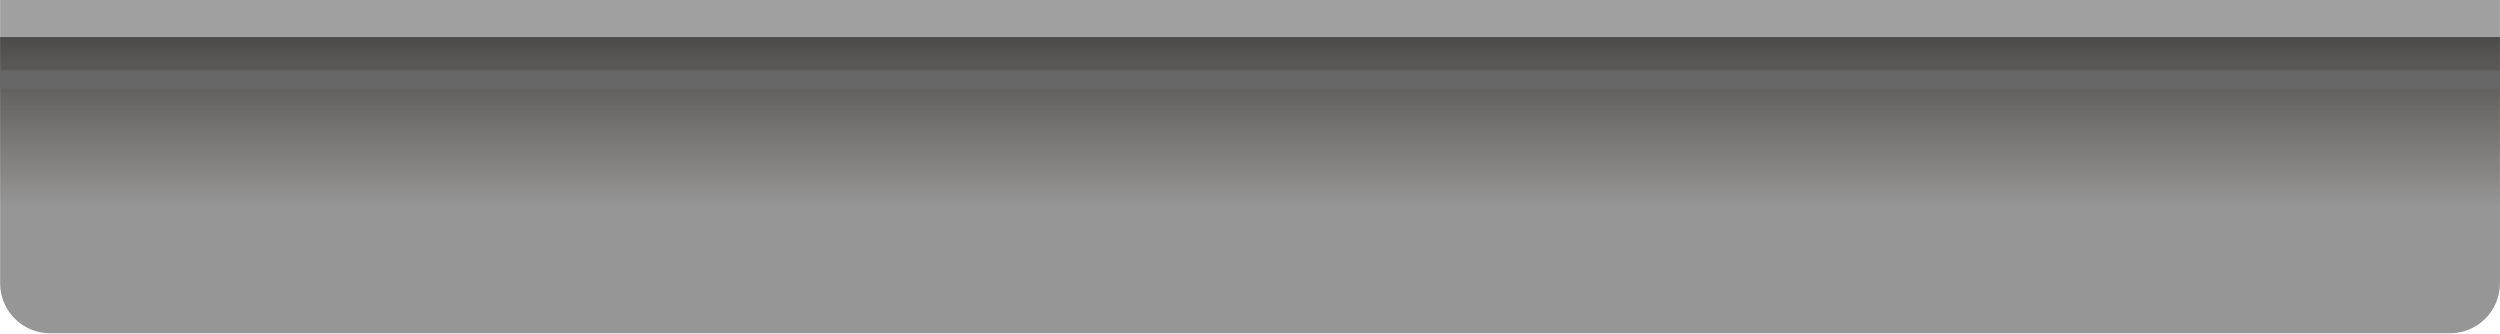
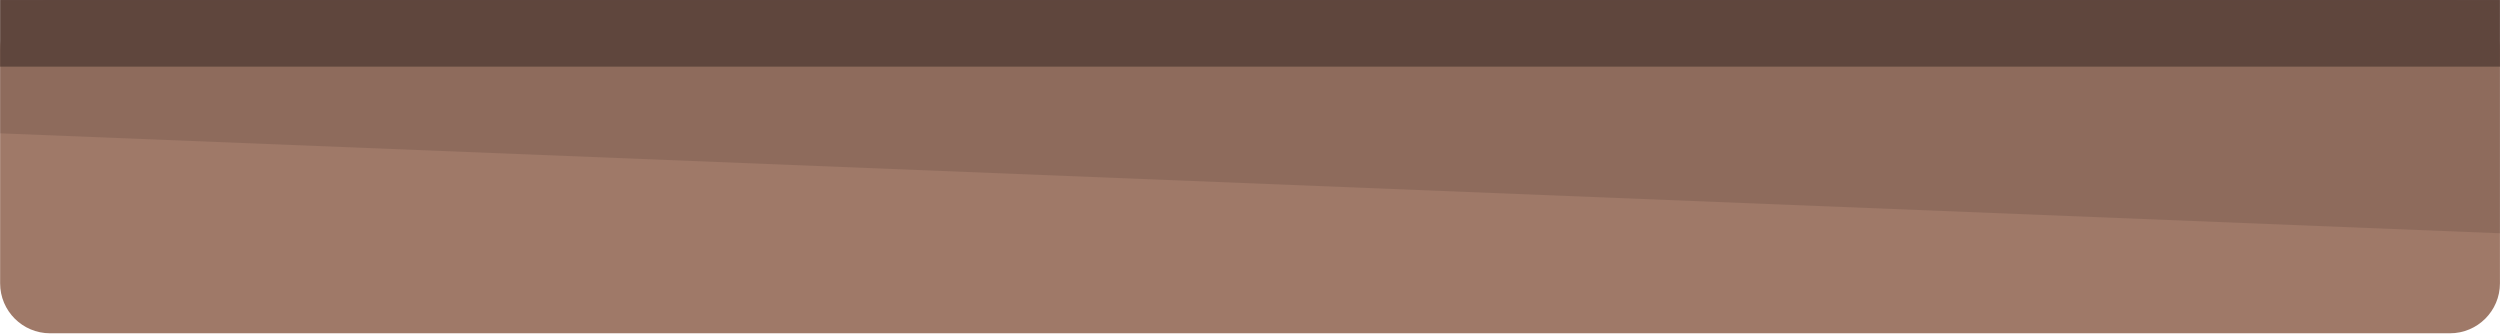
- <svg xmlns="http://www.w3.org/2000/svg" xmlns:xlink="http://www.w3.org/1999/xlink" width="150" height="20" viewBox="0 0 39.687 5.292" version="1.1" id="svg8">
-   <defs id="defs2">
-     <linearGradient id="linearGradient829">
-       <stop style="stop-color:#474747;stop-opacity:1" offset="0" id="stop825" />
-       <stop style="stop-color:#50443d;stop-opacity:0" offset="1" id="stop827" />
-     </linearGradient>
-     <linearGradient xlink:href="#linearGradient829" id="linearGradient831" x1="18.627" y1="292.661" x2="18.627" y2="295.201" gradientUnits="userSpaceOnUse" gradientTransform="translate(0,-0.2645925)" />
-   </defs>
+ <svg xmlns="http://www.w3.org/2000/svg" width="150" height="20" viewBox="0 0 39.687 5.292" version="1.1" id="svg8">
+   <defs id="defs2" />
  <g id="layer1" transform="translate(0,-291.7083)">
    <g id="g837" transform="matrix(1.013513,0,0,1.111097,-0.2681588,-32.7018)">
-       <rect ry="0.714" rx="0.783" y="291.973" x="0.265" height="4.762" width="39.158" id="rect815" style="opacity:1;fill:#969696;fill-opacity:1;stroke:none;stroke-width:0.252;stroke-miterlimit:4;stroke-dasharray:none;stroke-opacity:0.471" />
-       <rect style="opacity:1;fill:#a0a0a0;fill-opacity:1;stroke:none;stroke-width:0.113;stroke-miterlimit:4;stroke-dasharray:none;stroke-opacity:0.471" id="rect819" width="39.158" height="0.953" x="0.265" y="291.973" />
-       <rect y="292.502" x="0.265" height="2.646" width="39.158" id="rect823" style="opacity:1;fill:url(#linearGradient831);fill-opacity:1;stroke:none;stroke-width:0.188;stroke-miterlimit:4;stroke-dasharray:none;stroke-opacity:0.471" />
-       <rect y="292.978" x="0.265" height="0.265" width="39.158" id="rect821" style="opacity:1;fill:#676767;fill-opacity:1;stroke:none;stroke-width:0.06;stroke-miterlimit:4;stroke-dasharray:none;stroke-opacity:0.471" />
+       <rect ry="0.714" rx="0.783" y="291.973" x="0.265" height="4.762" width="39.158" id="rect815" style="opacity:1;fill:#9f7968;fill-opacity:1;stroke:none;stroke-width:0.252;stroke-miterlimit:4;stroke-dasharray:none;stroke-opacity:0.471" />
+       <path style="opacity:1;fill:#554036;fill-opacity:0.227;stroke:none;stroke-width:0.113;stroke-miterlimit:4;stroke-dasharray:none;stroke-opacity:0.471" d="M 0.265,292.925 H 39.423 v 2.381 L 0.265,293.878 Z" id="rect819" />
+       <rect y="291.973" x="0.265" height="0.953" width="39.158" id="rect816" style="opacity:1;fill:#5f463d;fill-opacity:1;stroke:none;stroke-width:0.113;stroke-miterlimit:4;stroke-dasharray:none;stroke-opacity:0.471" />
    </g>
  </g>
</svg>
